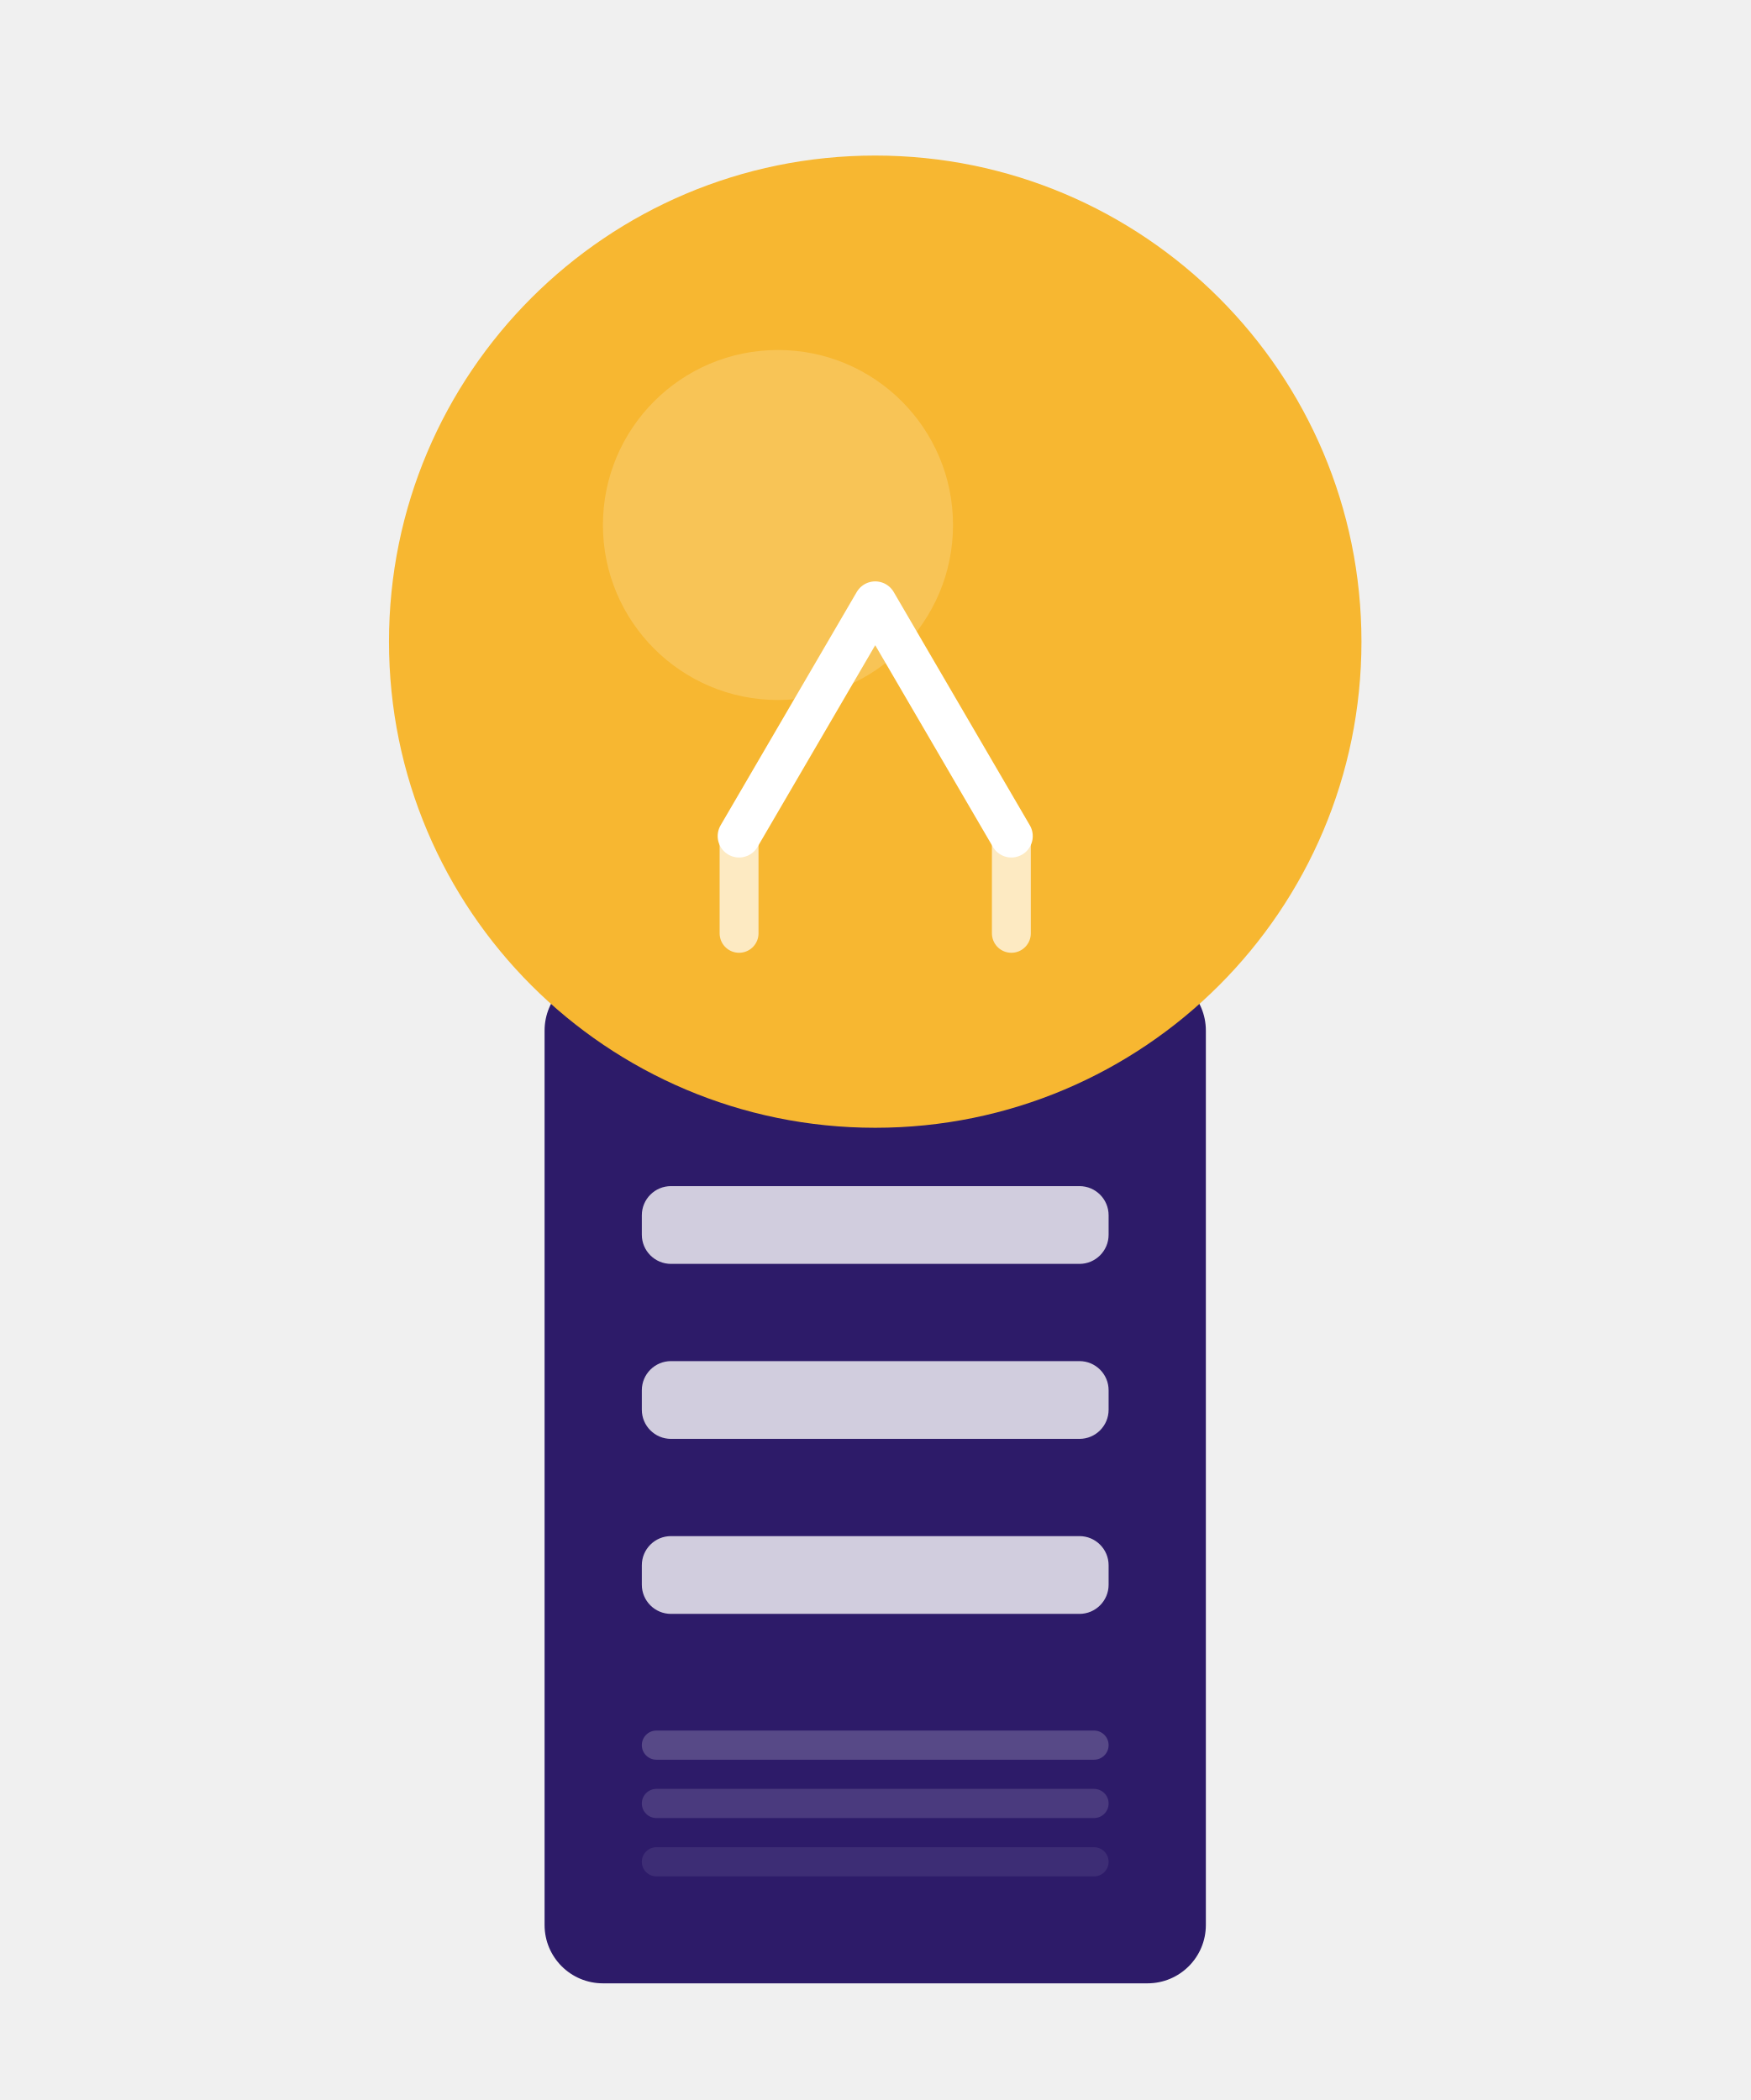
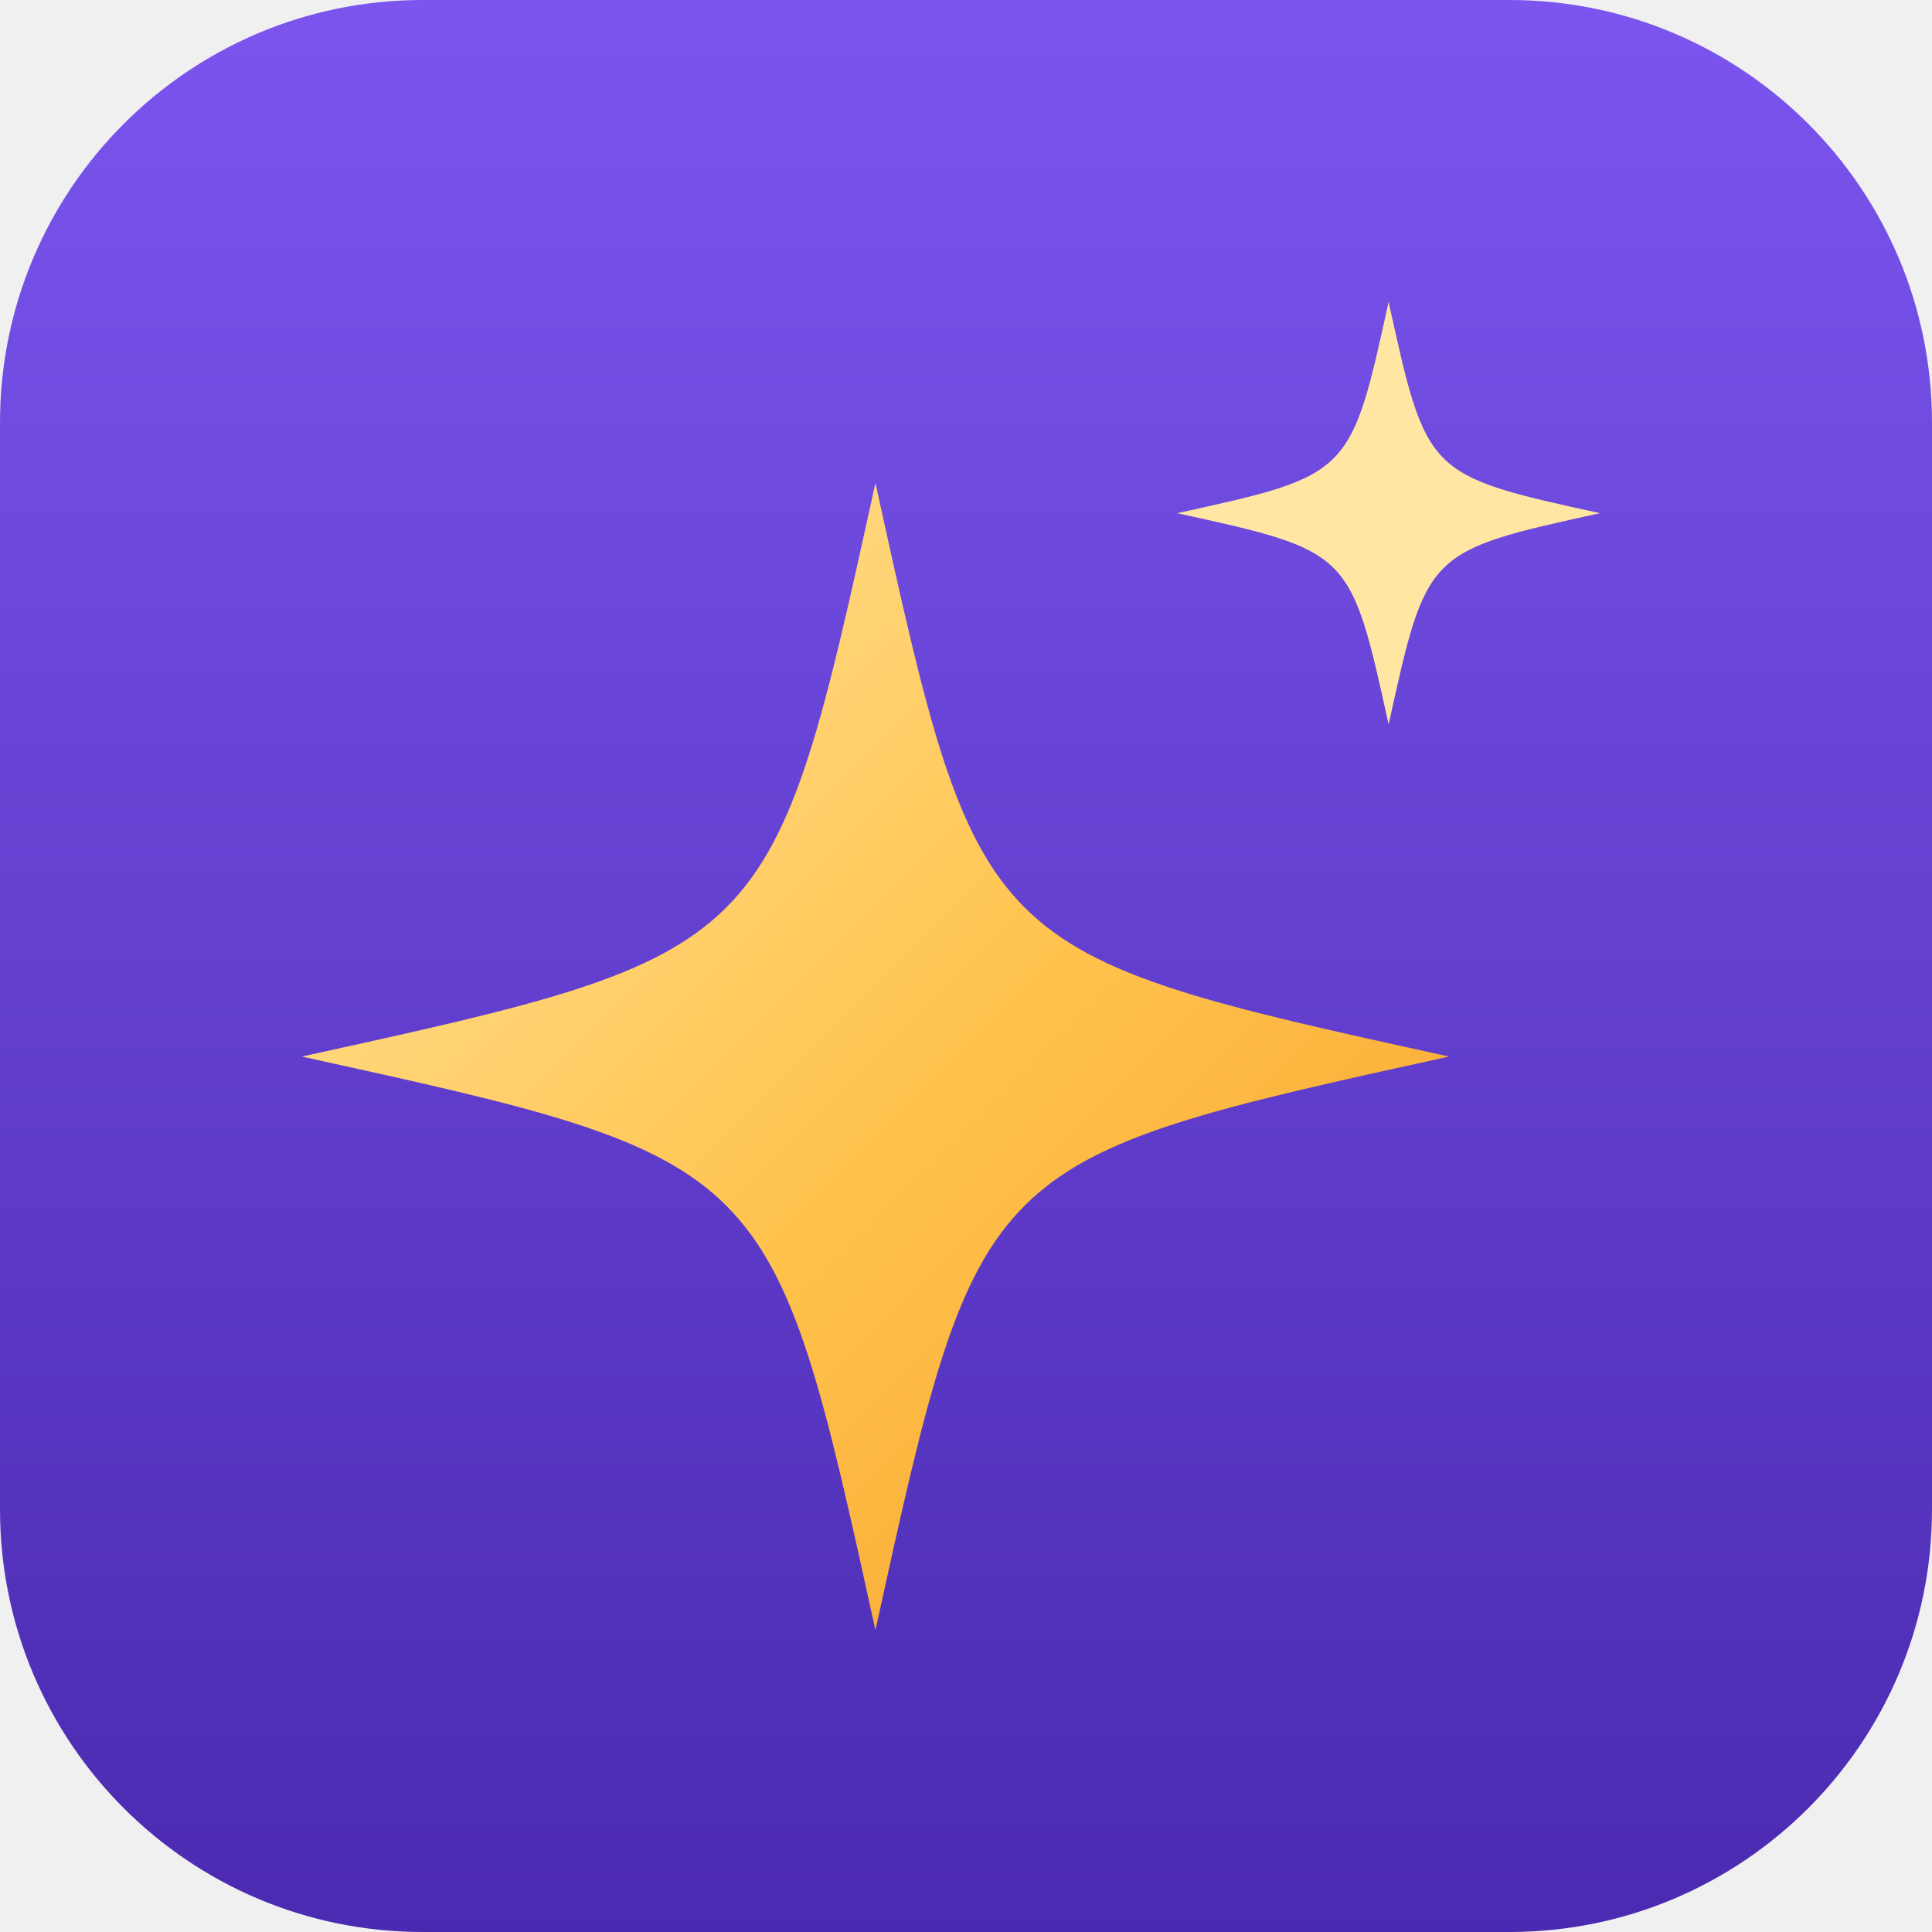
- <svg xmlns="http://www.w3.org/2000/svg" width="90" height="108" viewBox="0 0 90 108">
-   <rect x="28" y="50" width="34" height="52" rx="3" fill="#2D1B69" />
-   <rect x="33" y="89" width="24" height="1.5" rx="0.75" fill="#ffffff" opacity="0.2" />
-   <rect x="33" y="92" width="24" height="1.5" rx="0.75" fill="#ffffff" opacity="0.14" />
-   <rect x="33" y="95" width="24" height="1.5" rx="0.75" fill="#ffffff" opacity="0.08" />
-   <rect x="33" y="61" width="24" height="4" rx="1.5" fill="#ffffff" opacity="0.78" />
-   <rect x="33" y="70" width="24" height="4" rx="1.5" fill="#ffffff" opacity="0.78" />
-   <rect x="33" y="79" width="24" height="4" rx="1.5" fill="#ffffff" opacity="0.78" />
-   <circle cx="45" cy="33" r="25" fill="#F7B731" />
-   <circle cx="40" cy="27" r="9" fill="#ffffff" opacity="0.18" />
-   <path d="M38 43L45 31L52 43" stroke="#ffffff" stroke-width="2.2" fill="none" stroke-linecap="round" stroke-linejoin="round" />
-   <line x1="38" y1="43" x2="38" y2="48" stroke="#ffffff" stroke-width="2" stroke-linecap="round" opacity="0.7" />
-   <line x1="52" y1="43" x2="52" y2="48" stroke="#ffffff" stroke-width="2" stroke-linecap="round" opacity="0.7" />
+ <svg xmlns="http://www.w3.org/2000/svg" width="64" height="64" viewBox="0 0 64 64">
+   <defs>
+     <linearGradient id="bg" x1="0" y1="0" x2="0" y2="1">
+       <stop offset="0" stop-color="#7B55EE" />
+       <stop offset="1" stop-color="#4A2AB0" />
+     </linearGradient>
+     <linearGradient id="gold" x1="0" y1="0" x2="1" y2="1">
+       <stop offset="0" stop-color="#FFE7A3" />
+       <stop offset=".55" stop-color="#FFC24B" />
+       <stop offset="1" stop-color="#F59E2A" />
+     </linearGradient>
+   </defs>
+   <rect width="64" height="64" rx="14" fill="url(#bg)" />
+   <path fill="url(#gold)" d="M29 16 C32.42 31.58 32.42 31.58 48 35 C32.42 38.42 32.42 38.42 29 54 C25.58 38.42 25.58 38.42 10 35 C25.58 31.58 25.58 31.58 29 16Z" />
+   <path fill="#FFE7A3" d="M46 10 C47.26 15.74 47.26 15.74 53 17 C47.26 18.26 47.26 18.26 46 24 C44.74 18.26 44.74 18.26 39 17 C44.74 15.74 44.74 15.74 46 10Z" />
</svg>
